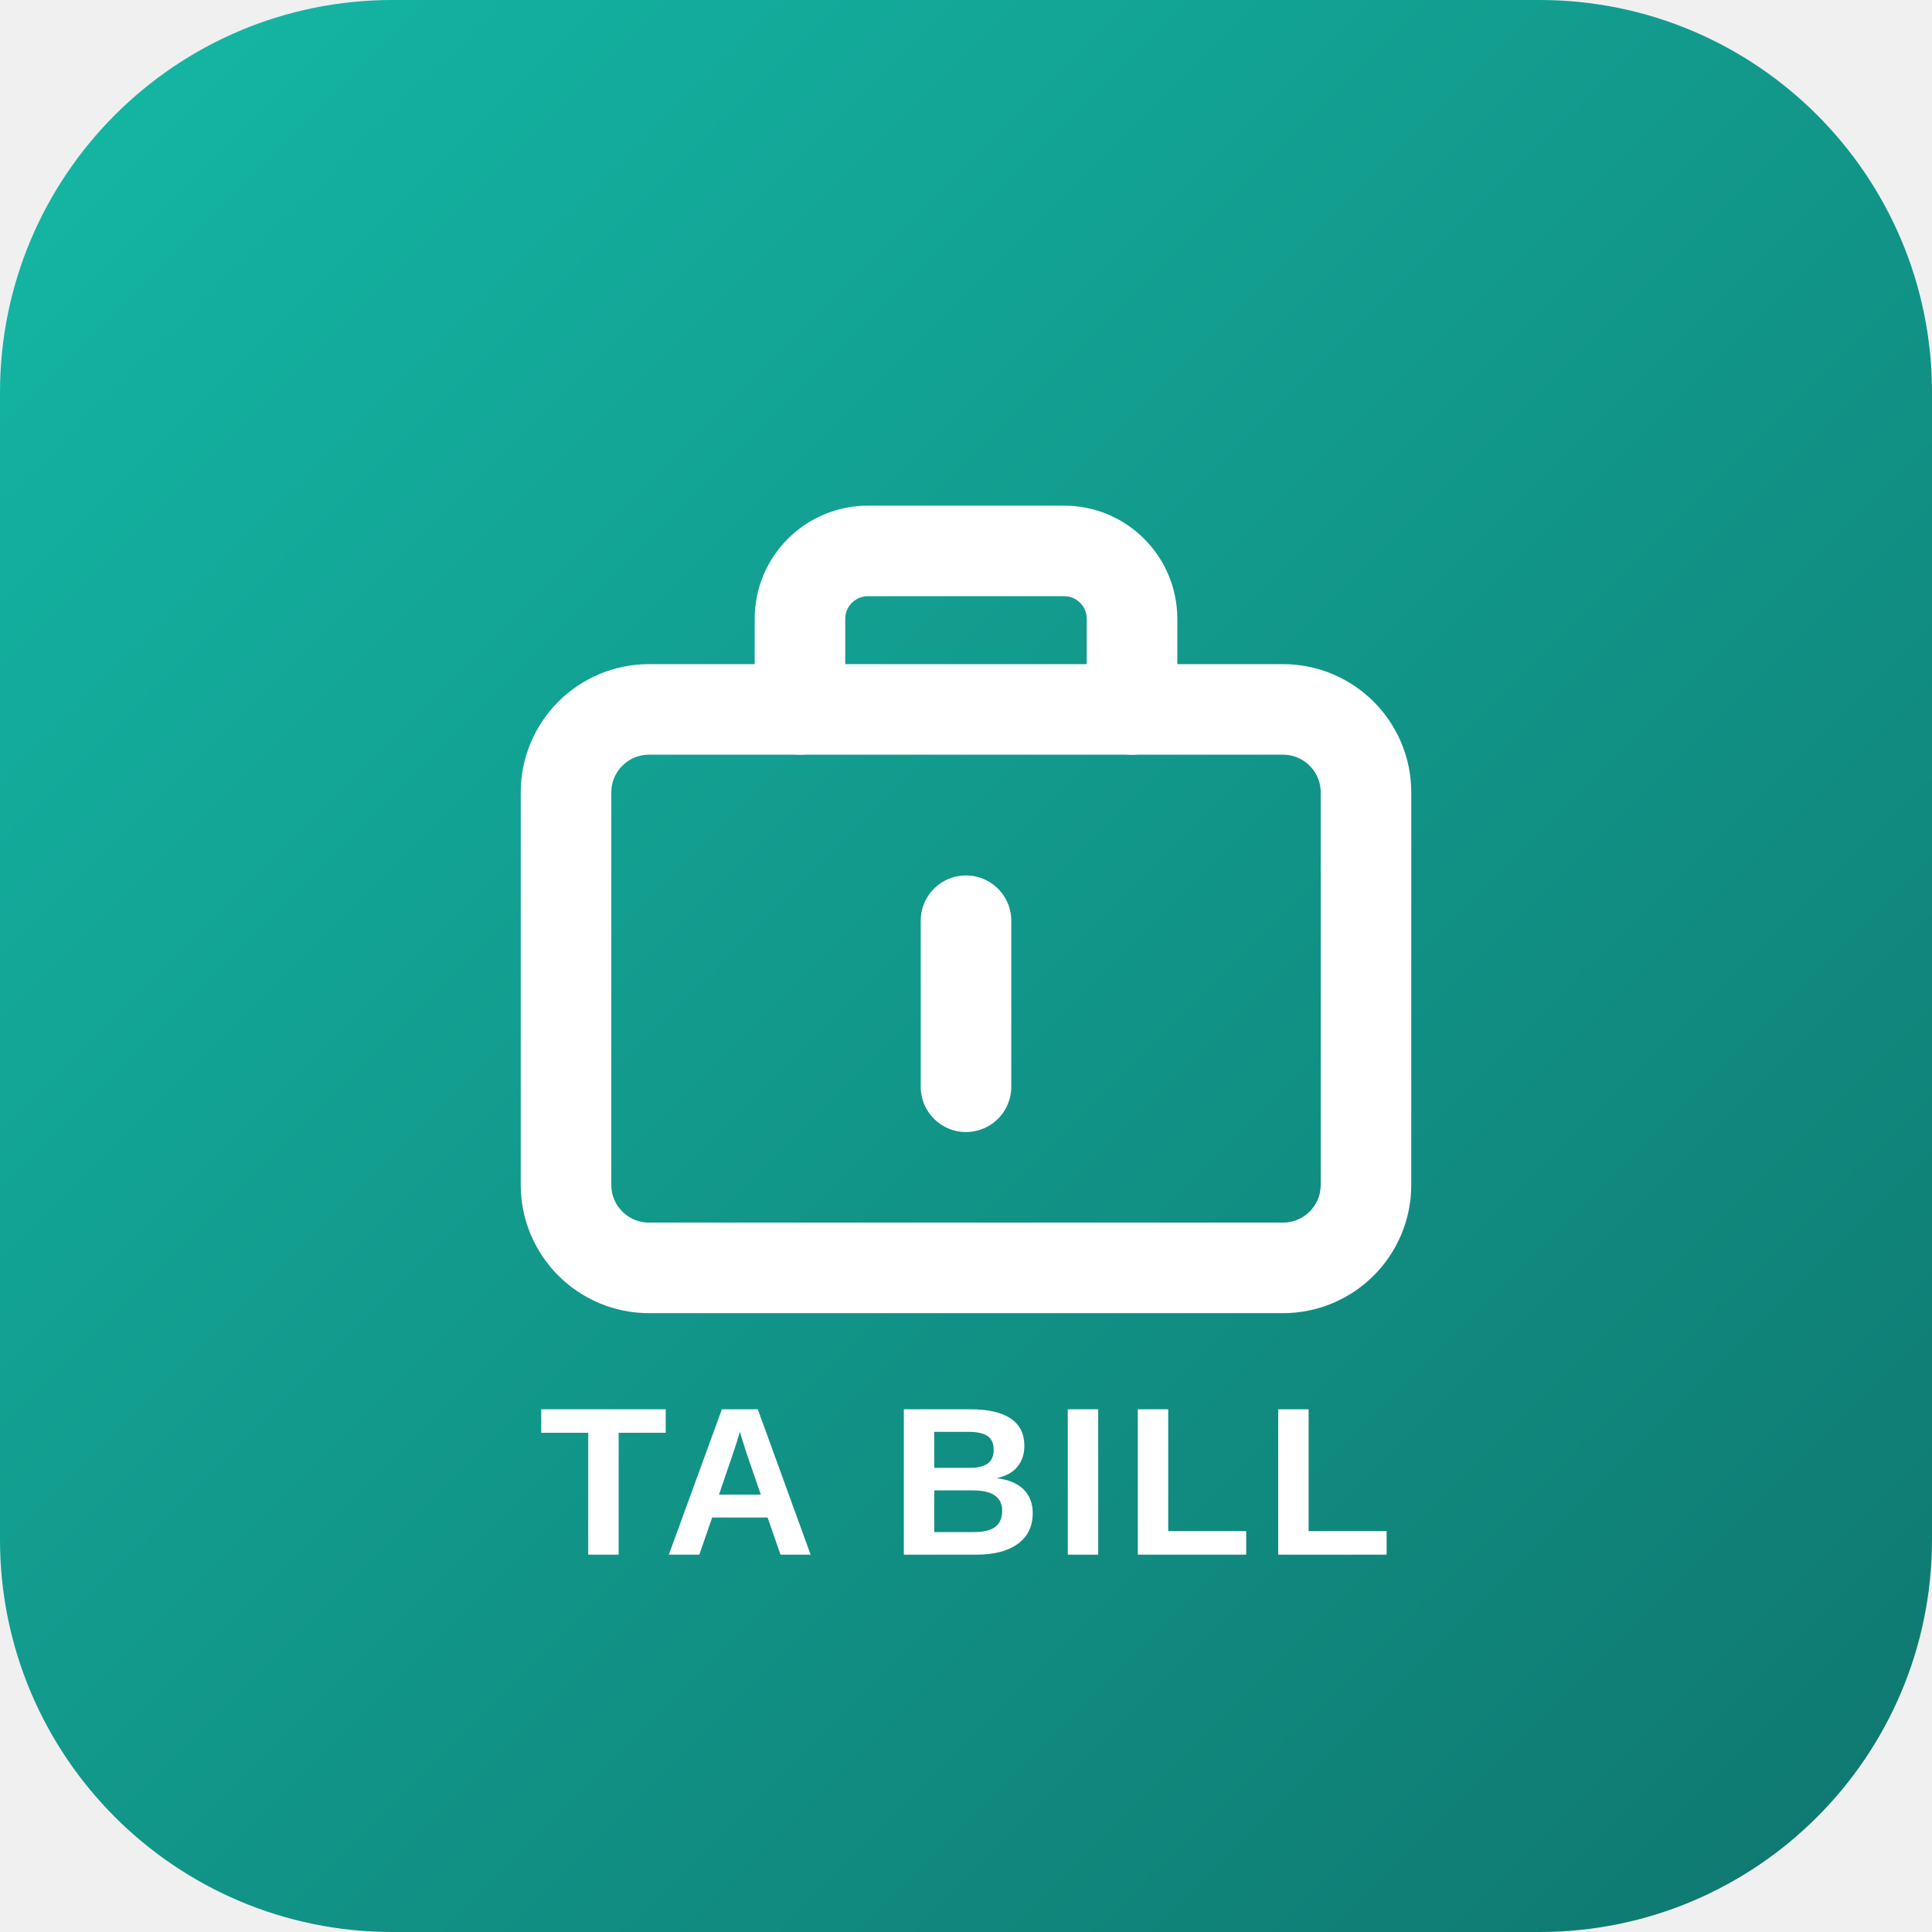
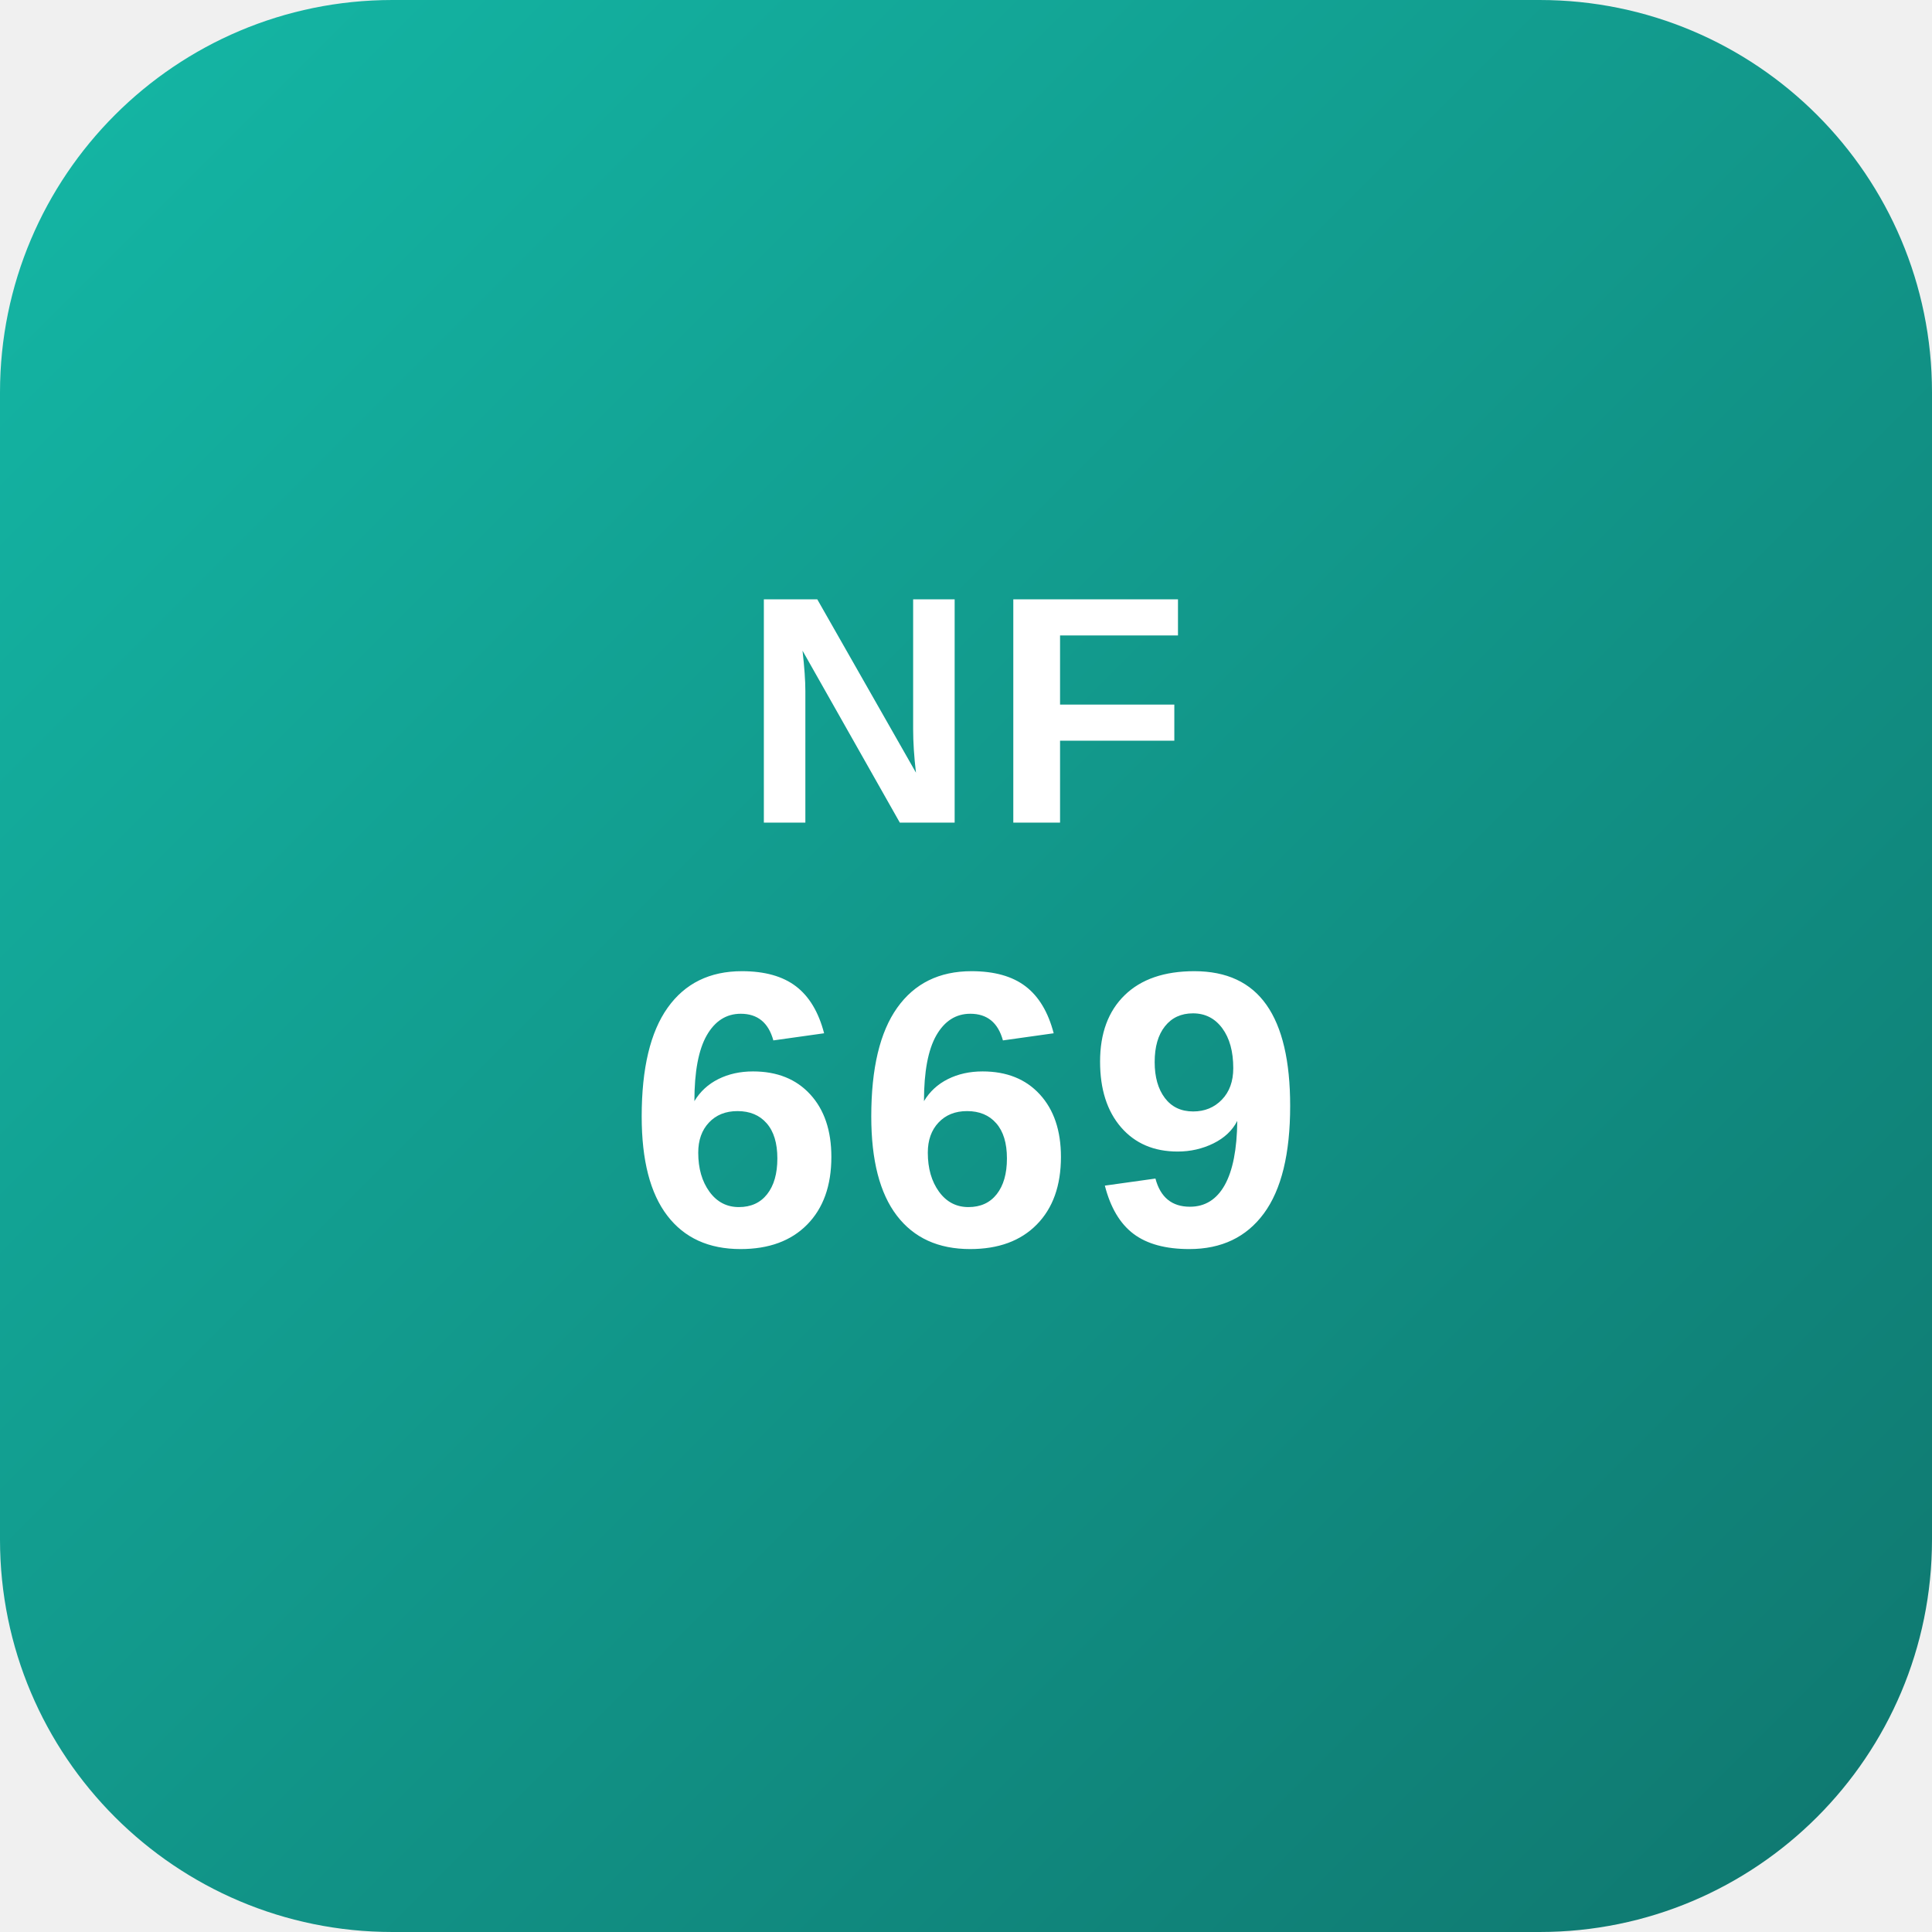
<svg xmlns="http://www.w3.org/2000/svg" width="512" height="512" viewBox="0 0 512 512">
  <defs>
    <linearGradient id="g" x1="0" y1="0" x2="1" y2="1">
      <stop offset="0" stop-color="#14B8A6" />
      <stop offset="1" stop-color="#0F766E" />
    </linearGradient>
  </defs>
  <rect width="512" height="512" rx="104" fill="url(#g)" />
-   <g fill="none" stroke="#FFFFFF" stroke-width="24" stroke-linecap="round" stroke-linejoin="round">
-     <rect x="150" y="188" width="212" height="148" rx="22" />
-     <path d="M212 188v-24a18 18 0 0 1 18-18h52a18 18 0 0 1 18 18v24" />
-     <path d="M256 244v44" />
-   </g>
-   <text x="256" y="412" text-anchor="middle" font-family="Arial, Helvetica, sans-serif" font-size="56" font-weight="bold" fill="#FFFFFF" letter-spacing="3">TA BILL</text>
+   <text x="256" y="218" text-anchor="middle" font-family="Arial, Helvetica, sans-serif" font-size="86" font-weight="bold" fill="#FFFFFF" letter-spacing="4">NF</text>
+   <text x="256" y="330" text-anchor="middle" font-family="Arial, Helvetica, sans-serif" font-size="104" font-weight="bold" fill="#FFFFFF" letter-spacing="3">669</text>
</svg>
